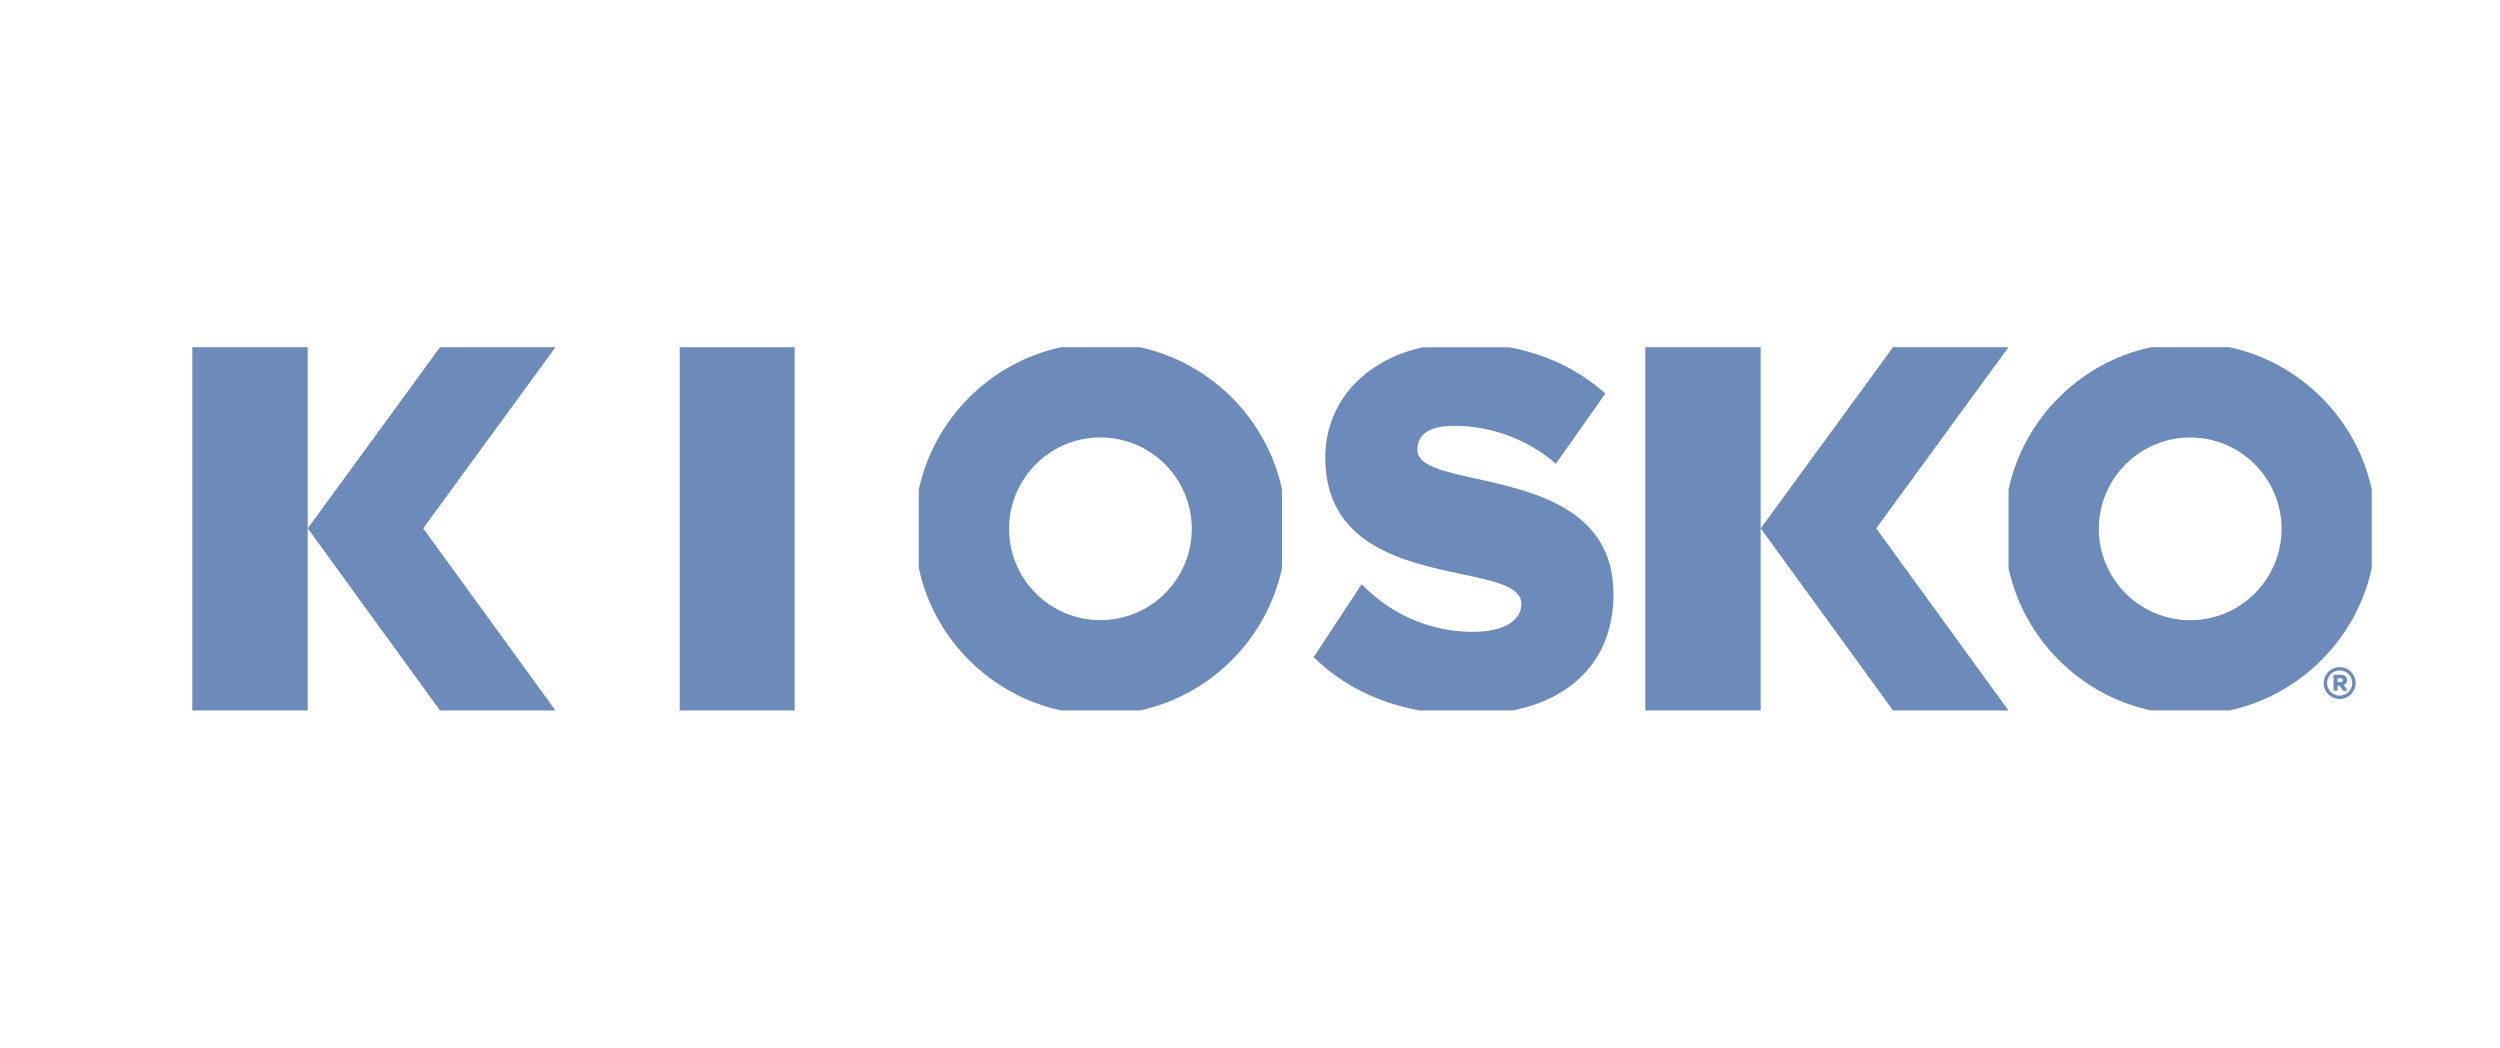
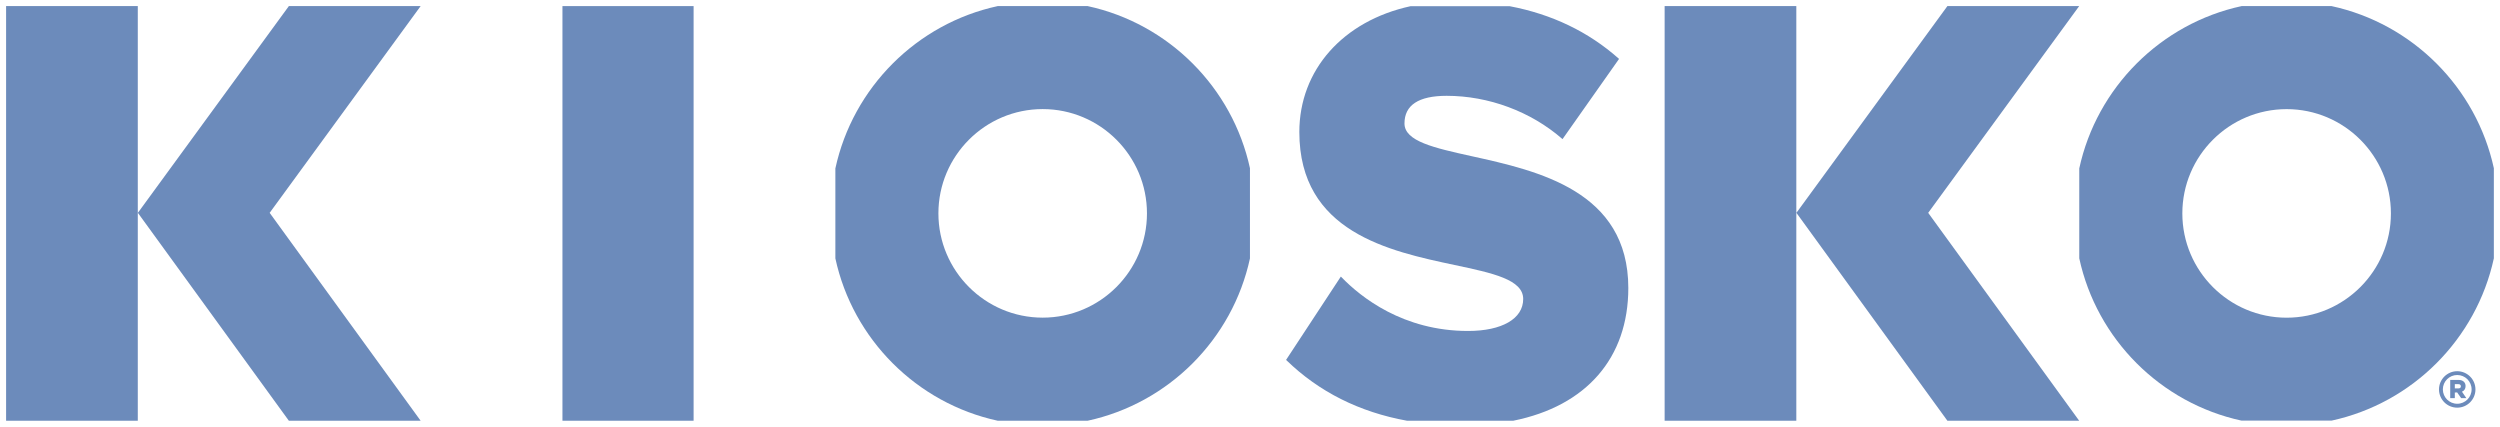
- <svg xmlns="http://www.w3.org/2000/svg" width="234" height="98" viewBox="0 0 234 98" fill="none">
+ <svg xmlns="http://www.w3.org/2000/svg" width="205.0" height="35.0" viewBox="17.5 32.0 205.0 35.0" fill="none">
  <path d="M28.799 32.5V49.449V66.5H18V32.5H28.799ZM51.992 32.5H41.186L28.806 49.453L41.186 66.5H51.992L39.612 49.453L51.992 32.5Z" fill="#6C8BBB" />
  <path d="M74.375 32.5H63.621V66.5H74.375V32.5Z" fill="#6C8BBB" />
  <path d="M120 45.808C118.563 39.173 113.327 33.937 106.688 32.5H99.312C92.677 33.937 87.441 39.173 86 45.812V53.188C87.437 59.823 92.673 65.059 99.312 66.5H106.688C113.323 65.063 118.559 59.827 119.996 53.192V45.808H120ZM103 58.047C98.285 58.047 94.449 54.211 94.449 49.496C94.449 44.781 98.285 40.945 103 40.945C107.715 40.945 111.551 44.781 111.551 49.496C111.551 54.211 107.715 58.047 103 58.047Z" fill="#6C8BBB" />
  <path d="M124.046 42.823C124.046 51.029 131.408 52.591 136.785 53.732C139.922 54.397 142.402 54.926 142.402 56.519C142.402 58.135 140.668 59.139 137.877 59.139C132.557 59.139 129.088 56.371 127.495 54.724L127.449 54.679L122.981 61.477L122.958 61.511L122.989 61.542C125.655 64.131 128.978 65.796 132.876 66.5H141.588C147.585 65.295 151.022 61.344 151.022 55.618C151.022 47.648 143.6 46.006 138.181 44.808C135.101 44.127 132.667 43.587 132.667 42.123C132.667 40.618 133.83 39.857 136.123 39.857C139.565 39.857 143.014 41.139 145.585 43.371L145.626 43.409L150.262 36.831L150.228 36.8C147.752 34.603 144.748 33.162 141.291 32.508H133.165C127.621 33.717 124.046 37.743 124.046 42.823Z" fill="#6C8BBB" />
  <path d="M164.798 32.5V49.449V66.5H154V32.5H164.798ZM187.992 32.5H177.186L164.806 49.453L177.186 66.5H187.992L175.612 49.453L187.992 32.5Z" fill="#6C8BBB" />
  <path d="M222 45.812C220.563 39.177 215.327 33.941 208.688 32.5H201.312C194.677 33.937 189.441 39.173 188 45.808V53.184C189.437 59.819 194.673 65.055 201.308 66.492H208.684C215.319 65.055 220.555 59.819 221.996 53.181V45.812H222ZM205.004 58.051C200.289 58.051 196.452 54.215 196.452 49.5C196.452 44.785 200.289 40.949 205.004 40.949C209.719 40.949 213.555 44.785 213.555 49.5C213.555 54.215 209.719 58.051 205.004 58.051Z" fill="#6C8BBB" />
  <path d="M218.992 62.439C218.167 62.439 217.498 63.108 217.498 63.933C217.498 64.758 218.167 65.428 218.992 65.428C219.817 65.428 220.487 64.758 220.487 63.933C220.487 63.108 219.817 62.439 218.992 62.439ZM218.992 65.108C218.342 65.108 217.814 64.58 217.814 63.93C217.814 63.279 218.342 62.751 218.992 62.751C219.643 62.751 220.171 63.279 220.171 63.93C220.171 64.58 219.643 65.108 218.992 65.108Z" fill="#6C8BBB" />
  <path d="M219.677 63.66C219.677 63.519 219.631 63.397 219.544 63.31C219.441 63.207 219.293 63.154 219.103 63.154H218.418V64.648H218.795V64.188L218.985 64.177L219.316 64.648H219.742L219.38 64.12C219.574 64.04 219.677 63.876 219.677 63.66ZM219.084 63.85H218.795V63.5H219.076C219.175 63.5 219.293 63.53 219.293 63.679C219.297 63.785 219.217 63.85 219.084 63.85Z" fill="#6C8BBB" />
</svg>
